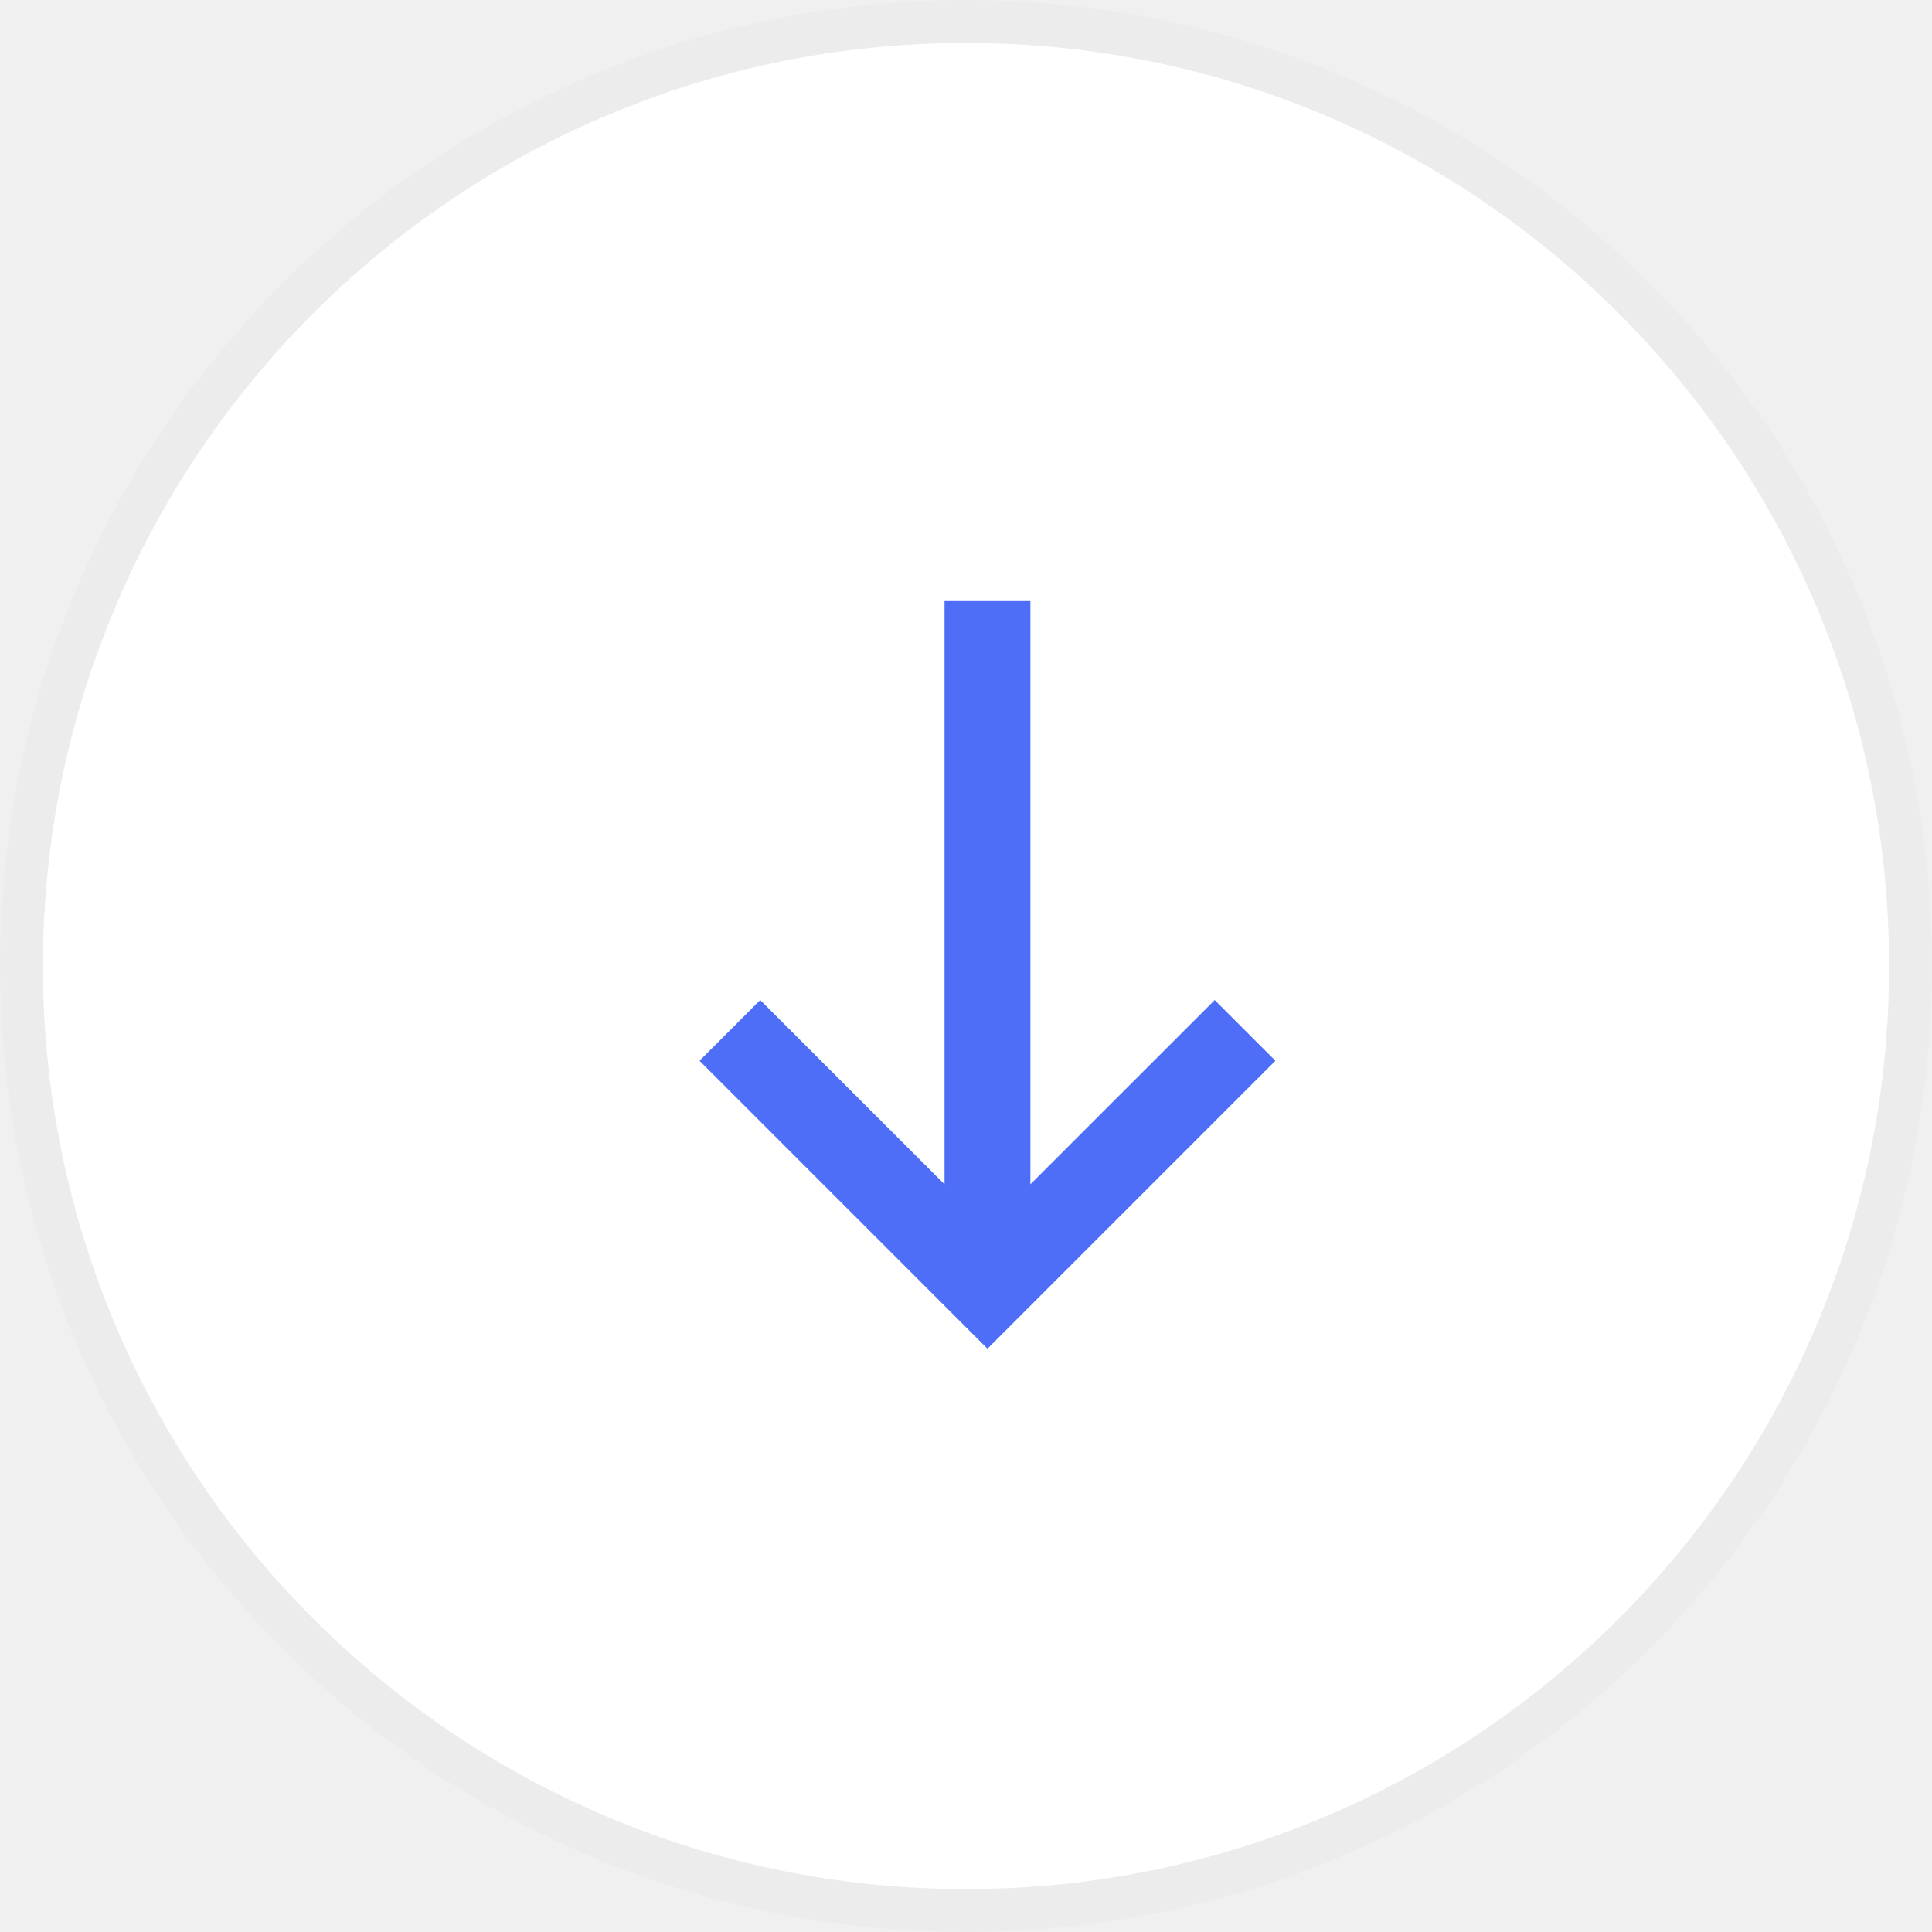
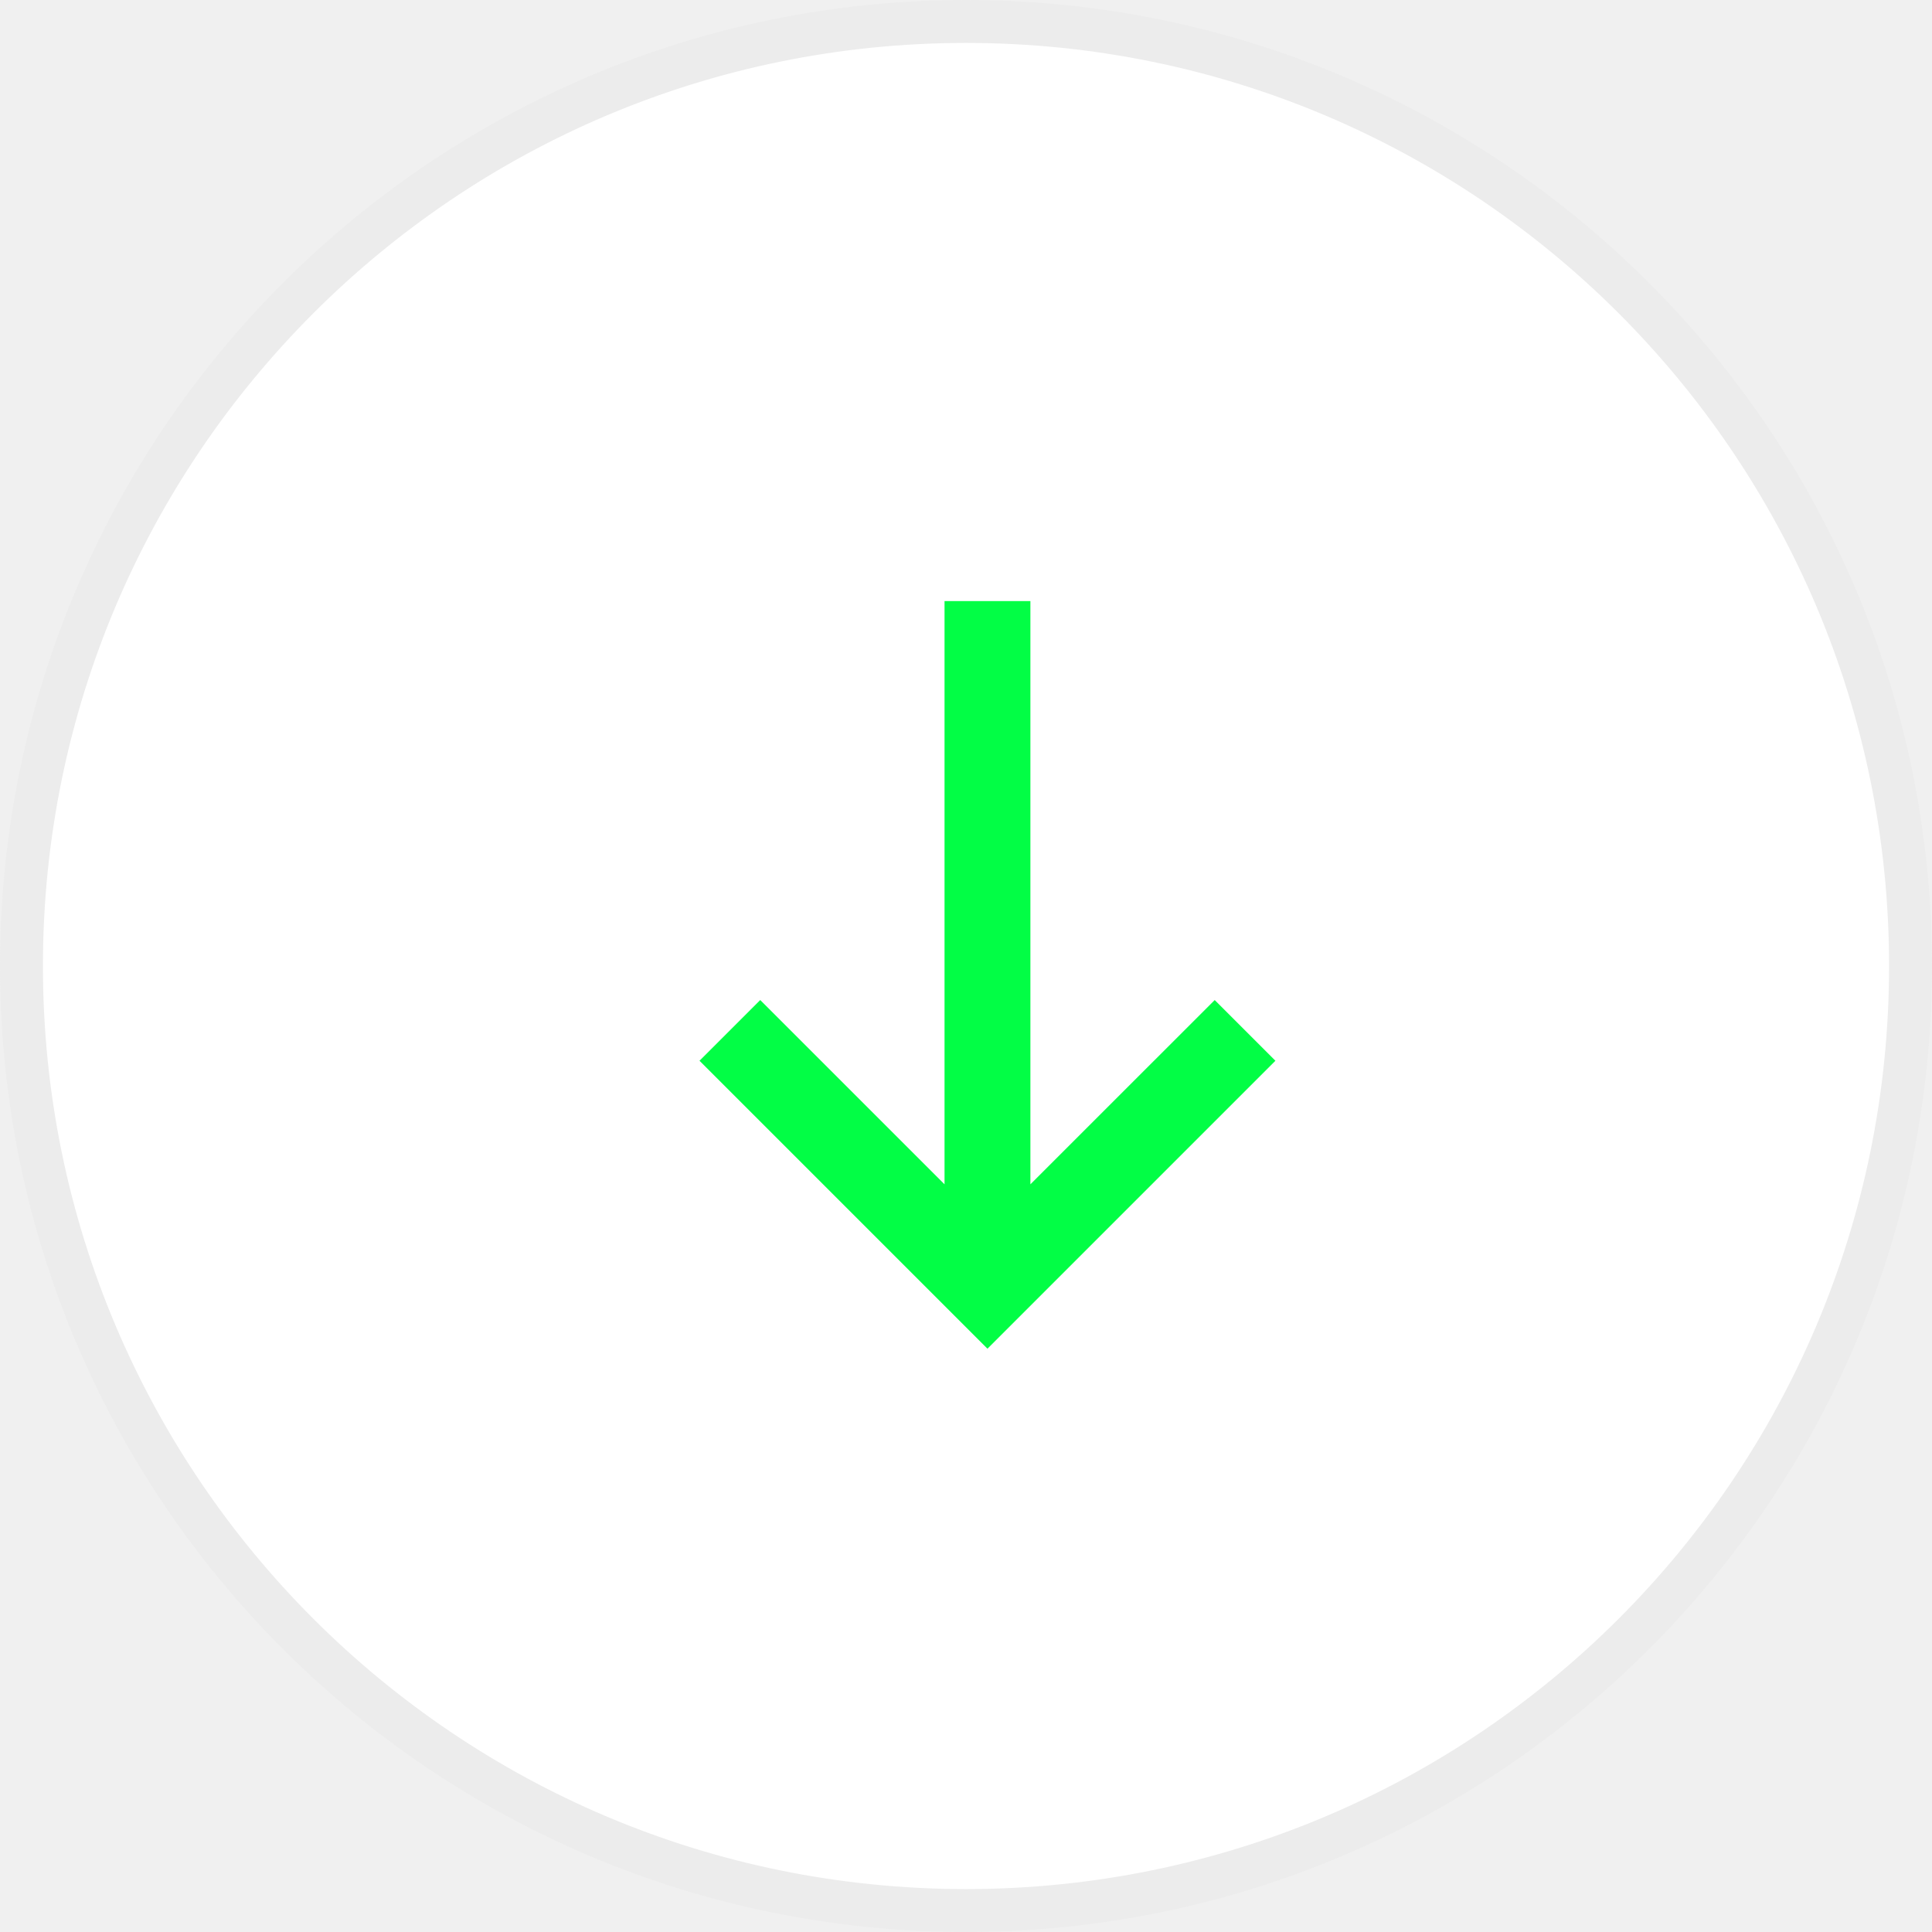
<svg xmlns="http://www.w3.org/2000/svg" width="45px" height="45px" viewBox="0 0 45 45" version="1.1">
  <g id="V2" stroke="none" stroke-width="1" fill="none" fill-rule="evenodd">
    <g id="Choose-Exchange-Type-Filled-2---v2" transform="translate(-165, -312)">
      <g id="Group-4" transform="translate(165, 312)">
        <circle id="Oval" stroke="#ECECEC" fill="#FFFFFF" cx="22.5" cy="22.5" r="22" />
-         <path d="M24,14 L24,27.585 L28.293,23.293 L29.707,24.707 L23,31.414 L16.293,24.707 L17.707,23.293 L22,27.585 L22,14 L24,14 Z" id="Combined-Shape" fill="#4F6EF7" fill-rule="nonzero" />
+         <path d="M24,14 L24,27.585 L28.293,23.293 L29.707,24.707 L23,31.414 L16.293,24.707 L17.707,23.293 L22,27.585 L22,14 L24,14 Z" id="Combined-Shape" fill="#02FE45" fill-rule="nonzero" />
      </g>
    </g>
  </g>
</svg>
